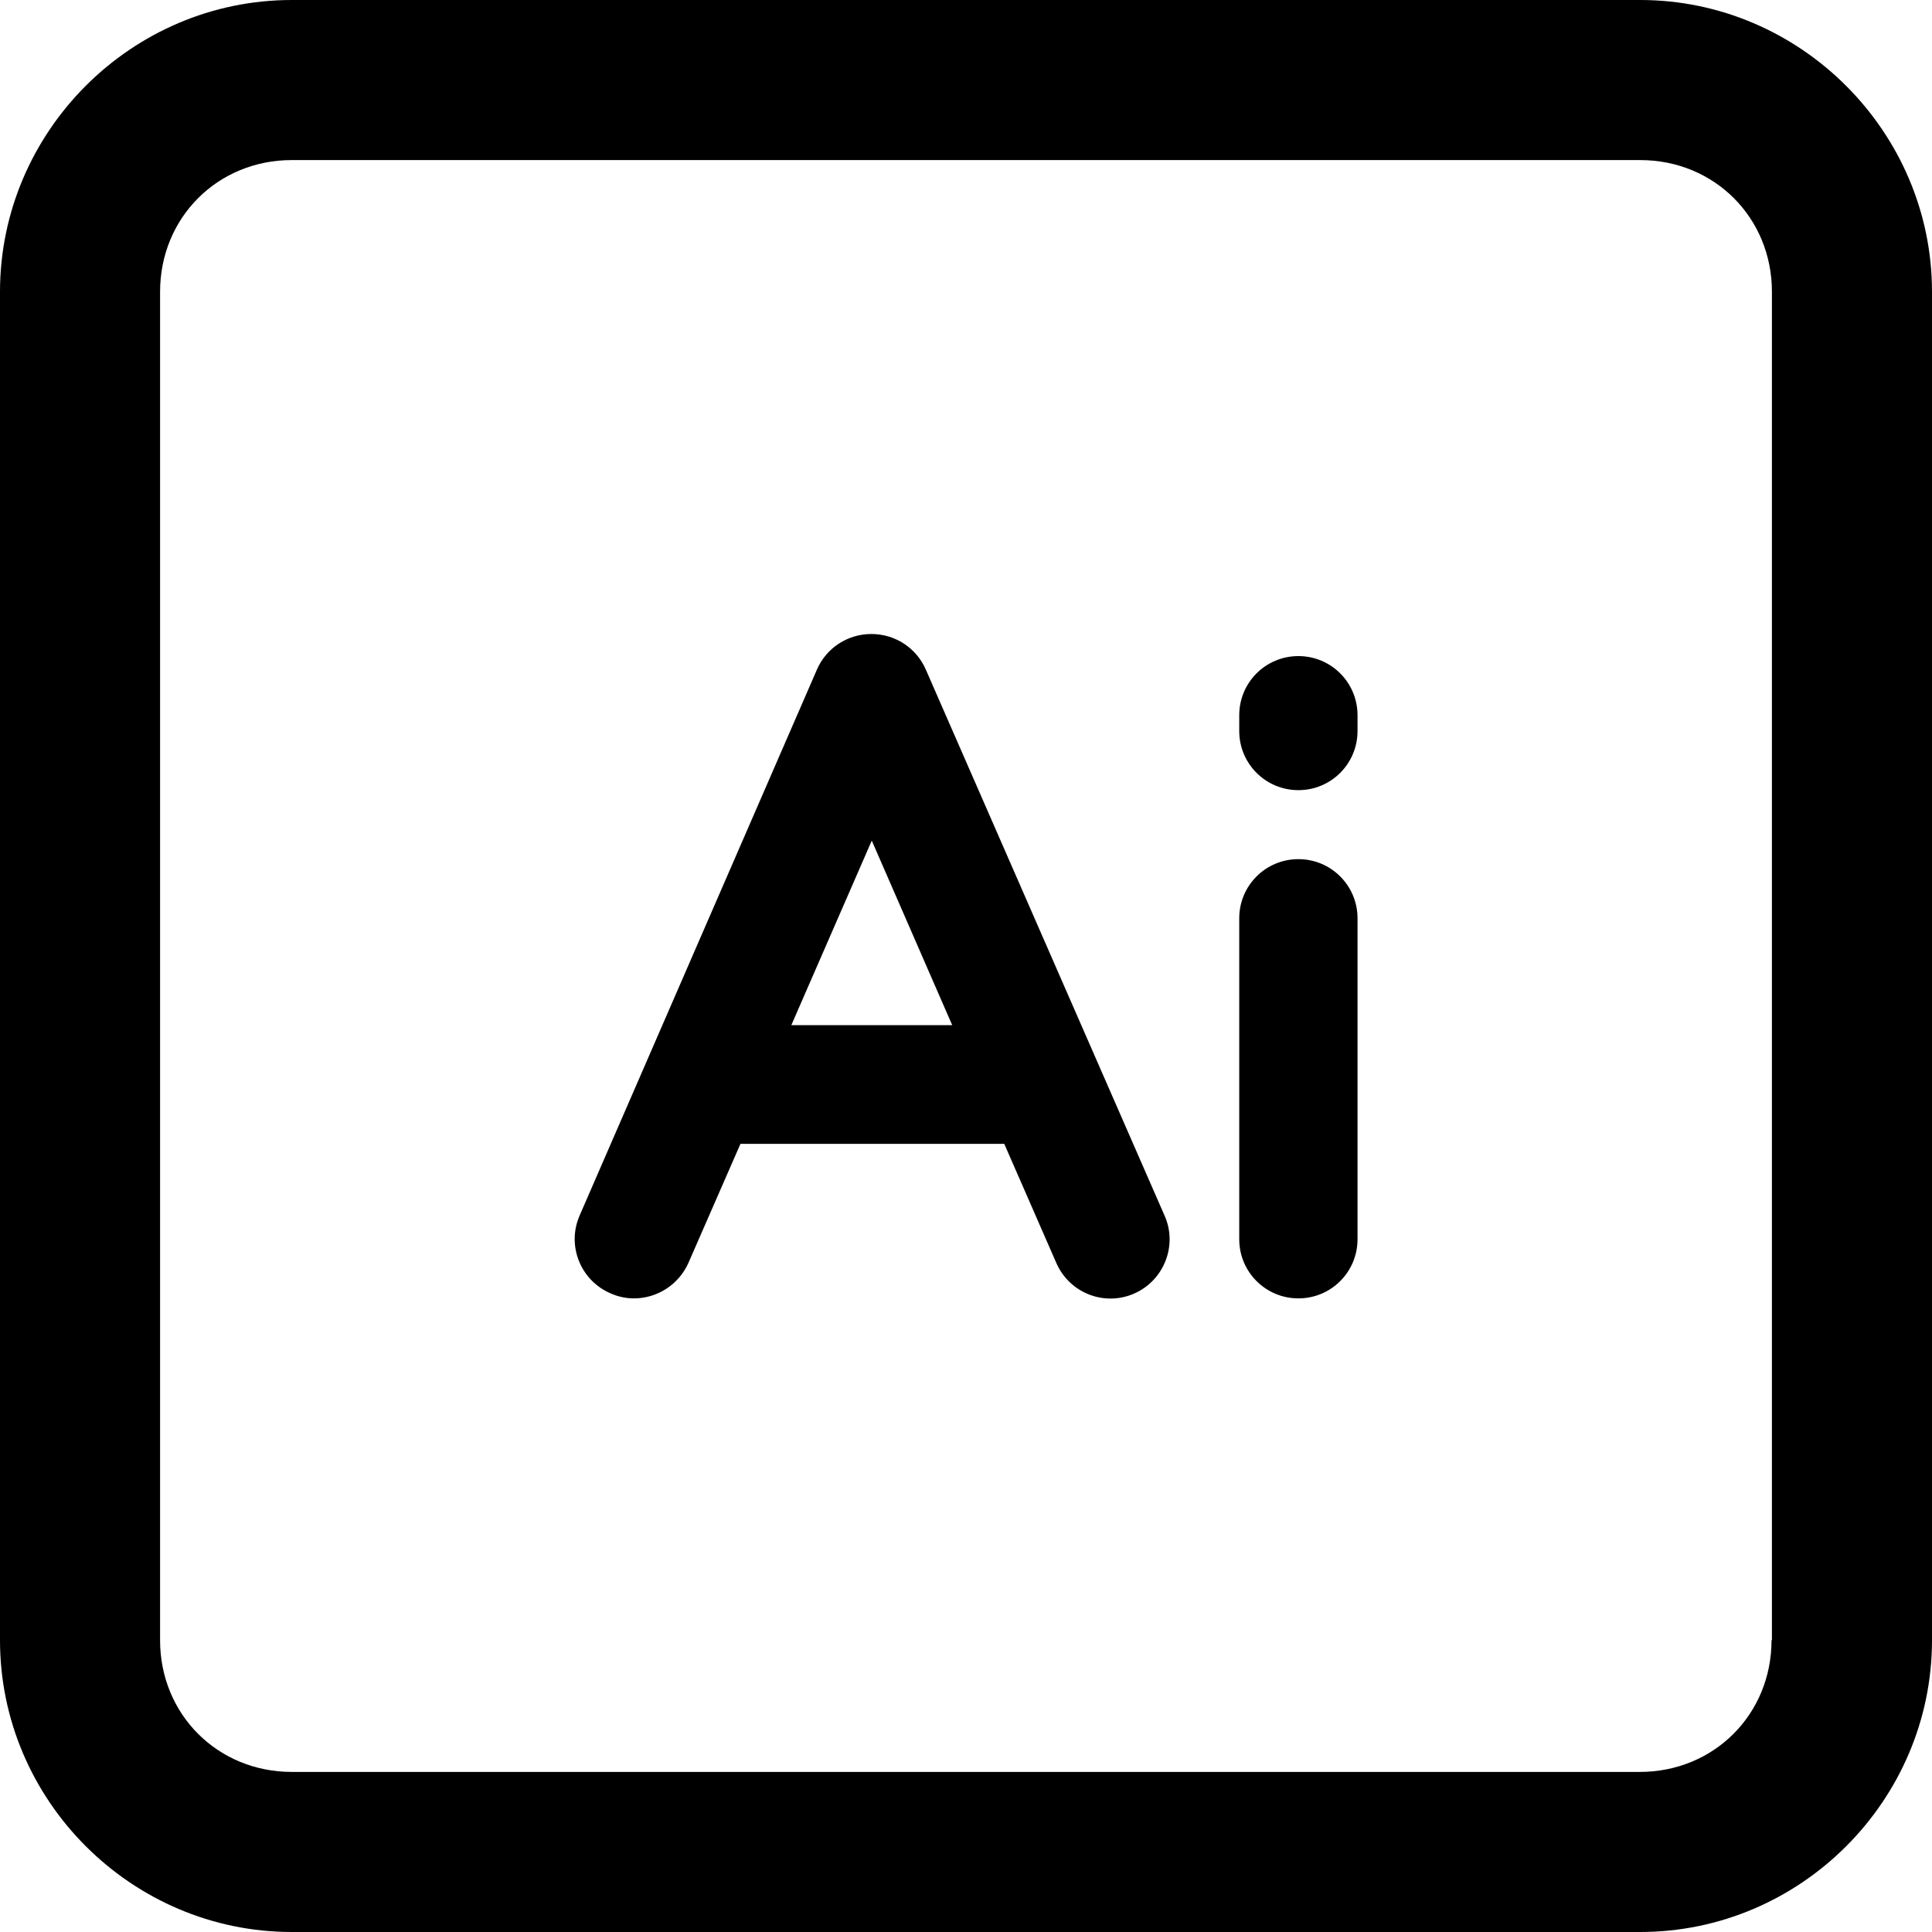
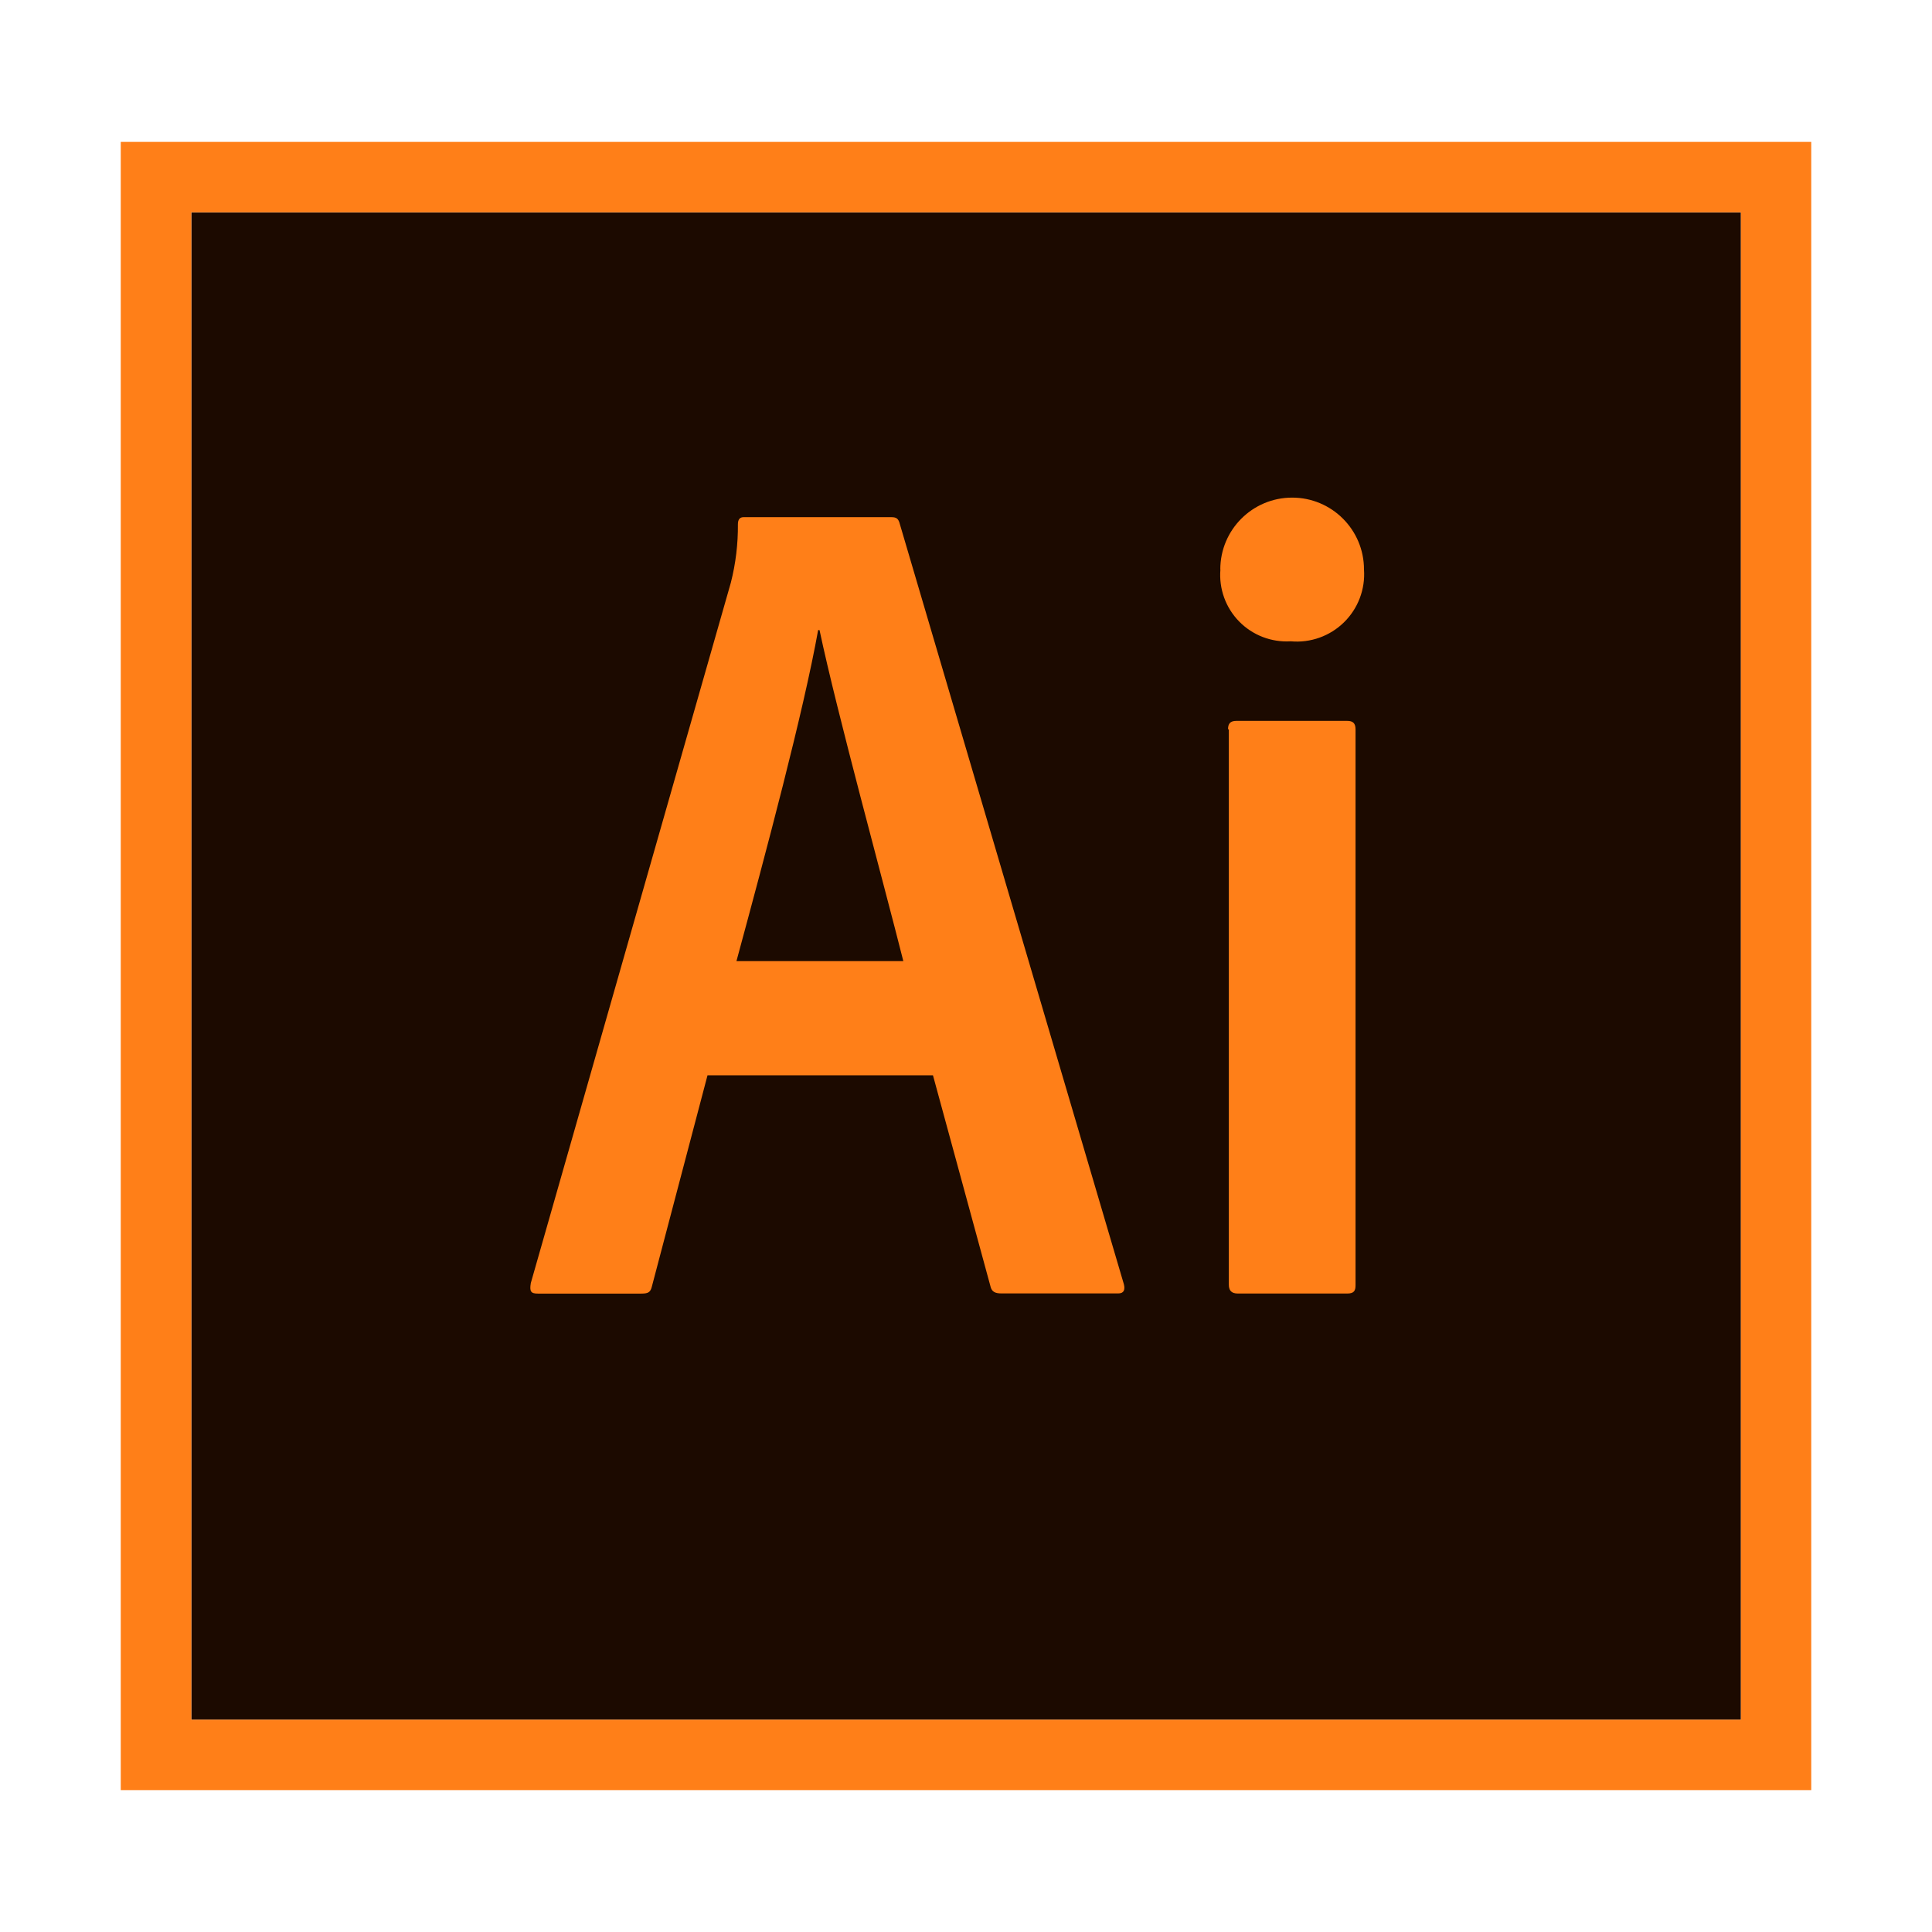
- <svg xmlns="http://www.w3.org/2000/svg" version="1.1" id="Capa_1" x="0px" y="0px" viewBox="0 0 490 490" style="enable-background:new 0 0 490 490;" xml:space="preserve">
-   <g>
-     <g>
-       <path d="M416,0H74C33.3,0,0,33.4,0,74v342c0,40.7,33.4,74,74,74h342c40.7,0,74-33.4,74-74V74C490,33.4,456.6,0,416,0z M449.3,416    c0,18.8-14.6,33.4-33.4,33.4H74c-18.8,0-33.4-14.6-33.4-33.4V74c0-18.8,14.6-33.4,33.4-33.4h342c18.8,0,33.4,14.6,33.4,33.4v342    H449.3z" />
-       <g>
-         <path d="M234.8,169.8c-2.4-5.5-7.8-9-13.8-9s-11.4,3.5-13.8,9L147,308.3c-3.3,7.6,0.2,16.4,7.8,19.7c2,0.9,4,1.3,6,1.3     c5.8,0,11.3-3.4,13.8-9l13.2-30.2h66.9l13.2,30.2c3.3,7.6,12.1,11.1,19.7,7.8c7.6-3.3,11.1-12.2,7.8-19.7L234.8,169.8z      M200.7,260l20.4-46.8l20.4,46.8H200.7z" />
-         <path d="M329.3,217.9c-8.3,0-15,6.7-15,15v81.4c0,8.3,6.7,15,15,15s15-6.7,15-15v-81.4C344.3,224.6,337.6,217.9,329.3,217.9z" />
-         <path d="M329.3,166.4c-8.3,0-15,6.7-15,15v4c0,8.3,6.7,15,15,15s15-6.7,15-15v-4C344.3,173.1,337.6,166.4,329.3,166.4z" />
-       </g>
-     </g>
-   </g>
+ <svg xmlns="http://www.w3.org/2000/svg" width="800px" height="800px" viewBox="0 0 32 32">
+   <path d="M3.169,3.517H28.835V28.483H3.169Z" style="fill:#1c0a00" />
+   <path d="M3.169,3.517H28.835V28.483H3.169ZM2,29.65H30V2.35H2Zm18.34-17.57c0-.093.035-.14.14-.14h1.832c.093,0,.14.035.14.14v9.205c0,.093-.023.14-.14.14H20.505c-.117,0-.152-.058-.152-.152V12.08h-.012Zm-.128-2.648a1.19,1.19,0,0,1,2.38,0,1.115,1.115,0,0,1-1.213,1.19A1.1,1.1,0,0,1,20.214,9.432Zm-5.25,6.487c-.327-1.3-1.1-4.118-1.388-5.483h-.023c-.245,1.365-.863,3.675-1.353,5.483Zm-3.243,1.89-.922,3.5c-.023.093-.058.117-.175.117H8.909c-.117,0-.14-.035-.117-.175l3.313-11.6a3.779,3.779,0,0,0,.117-.968c0-.082.035-.117.093-.117h2.45c.082,0,.117.023.14.117l3.71,12.588c.023.093,0,.152-.093.152H16.585c-.093,0-.152-.023-.175-.1l-.957-3.512H11.72Z" style="fill:#ff7f18" />
</svg>
